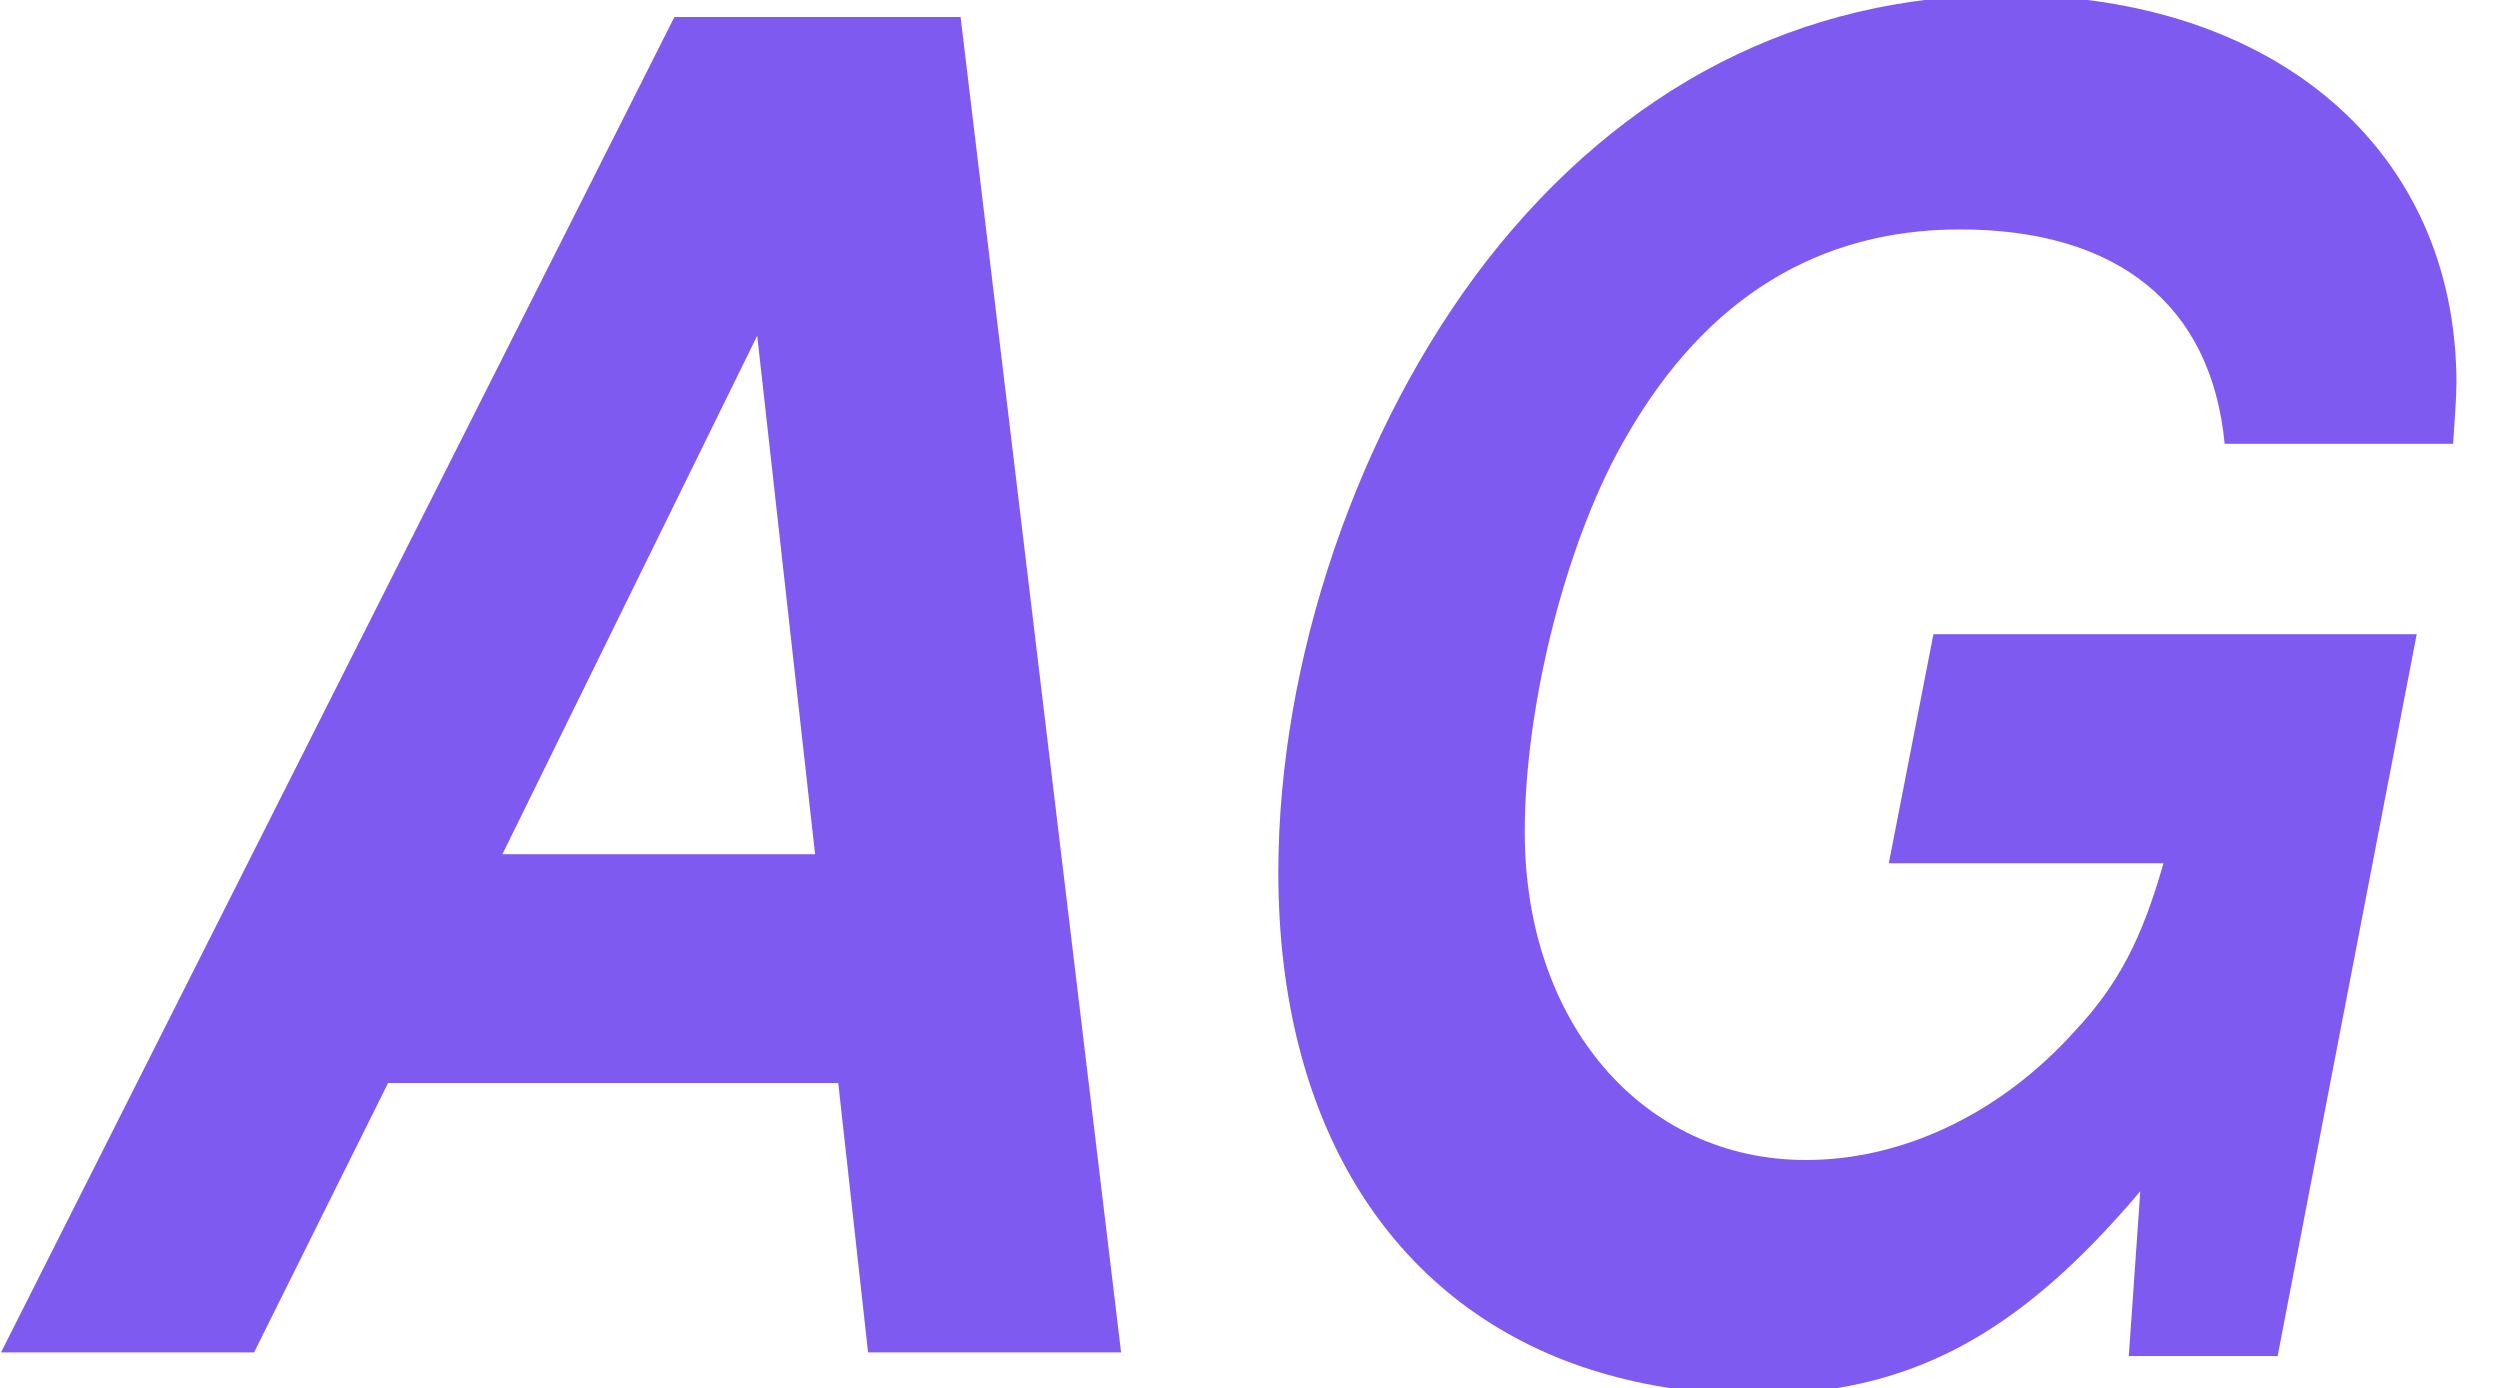
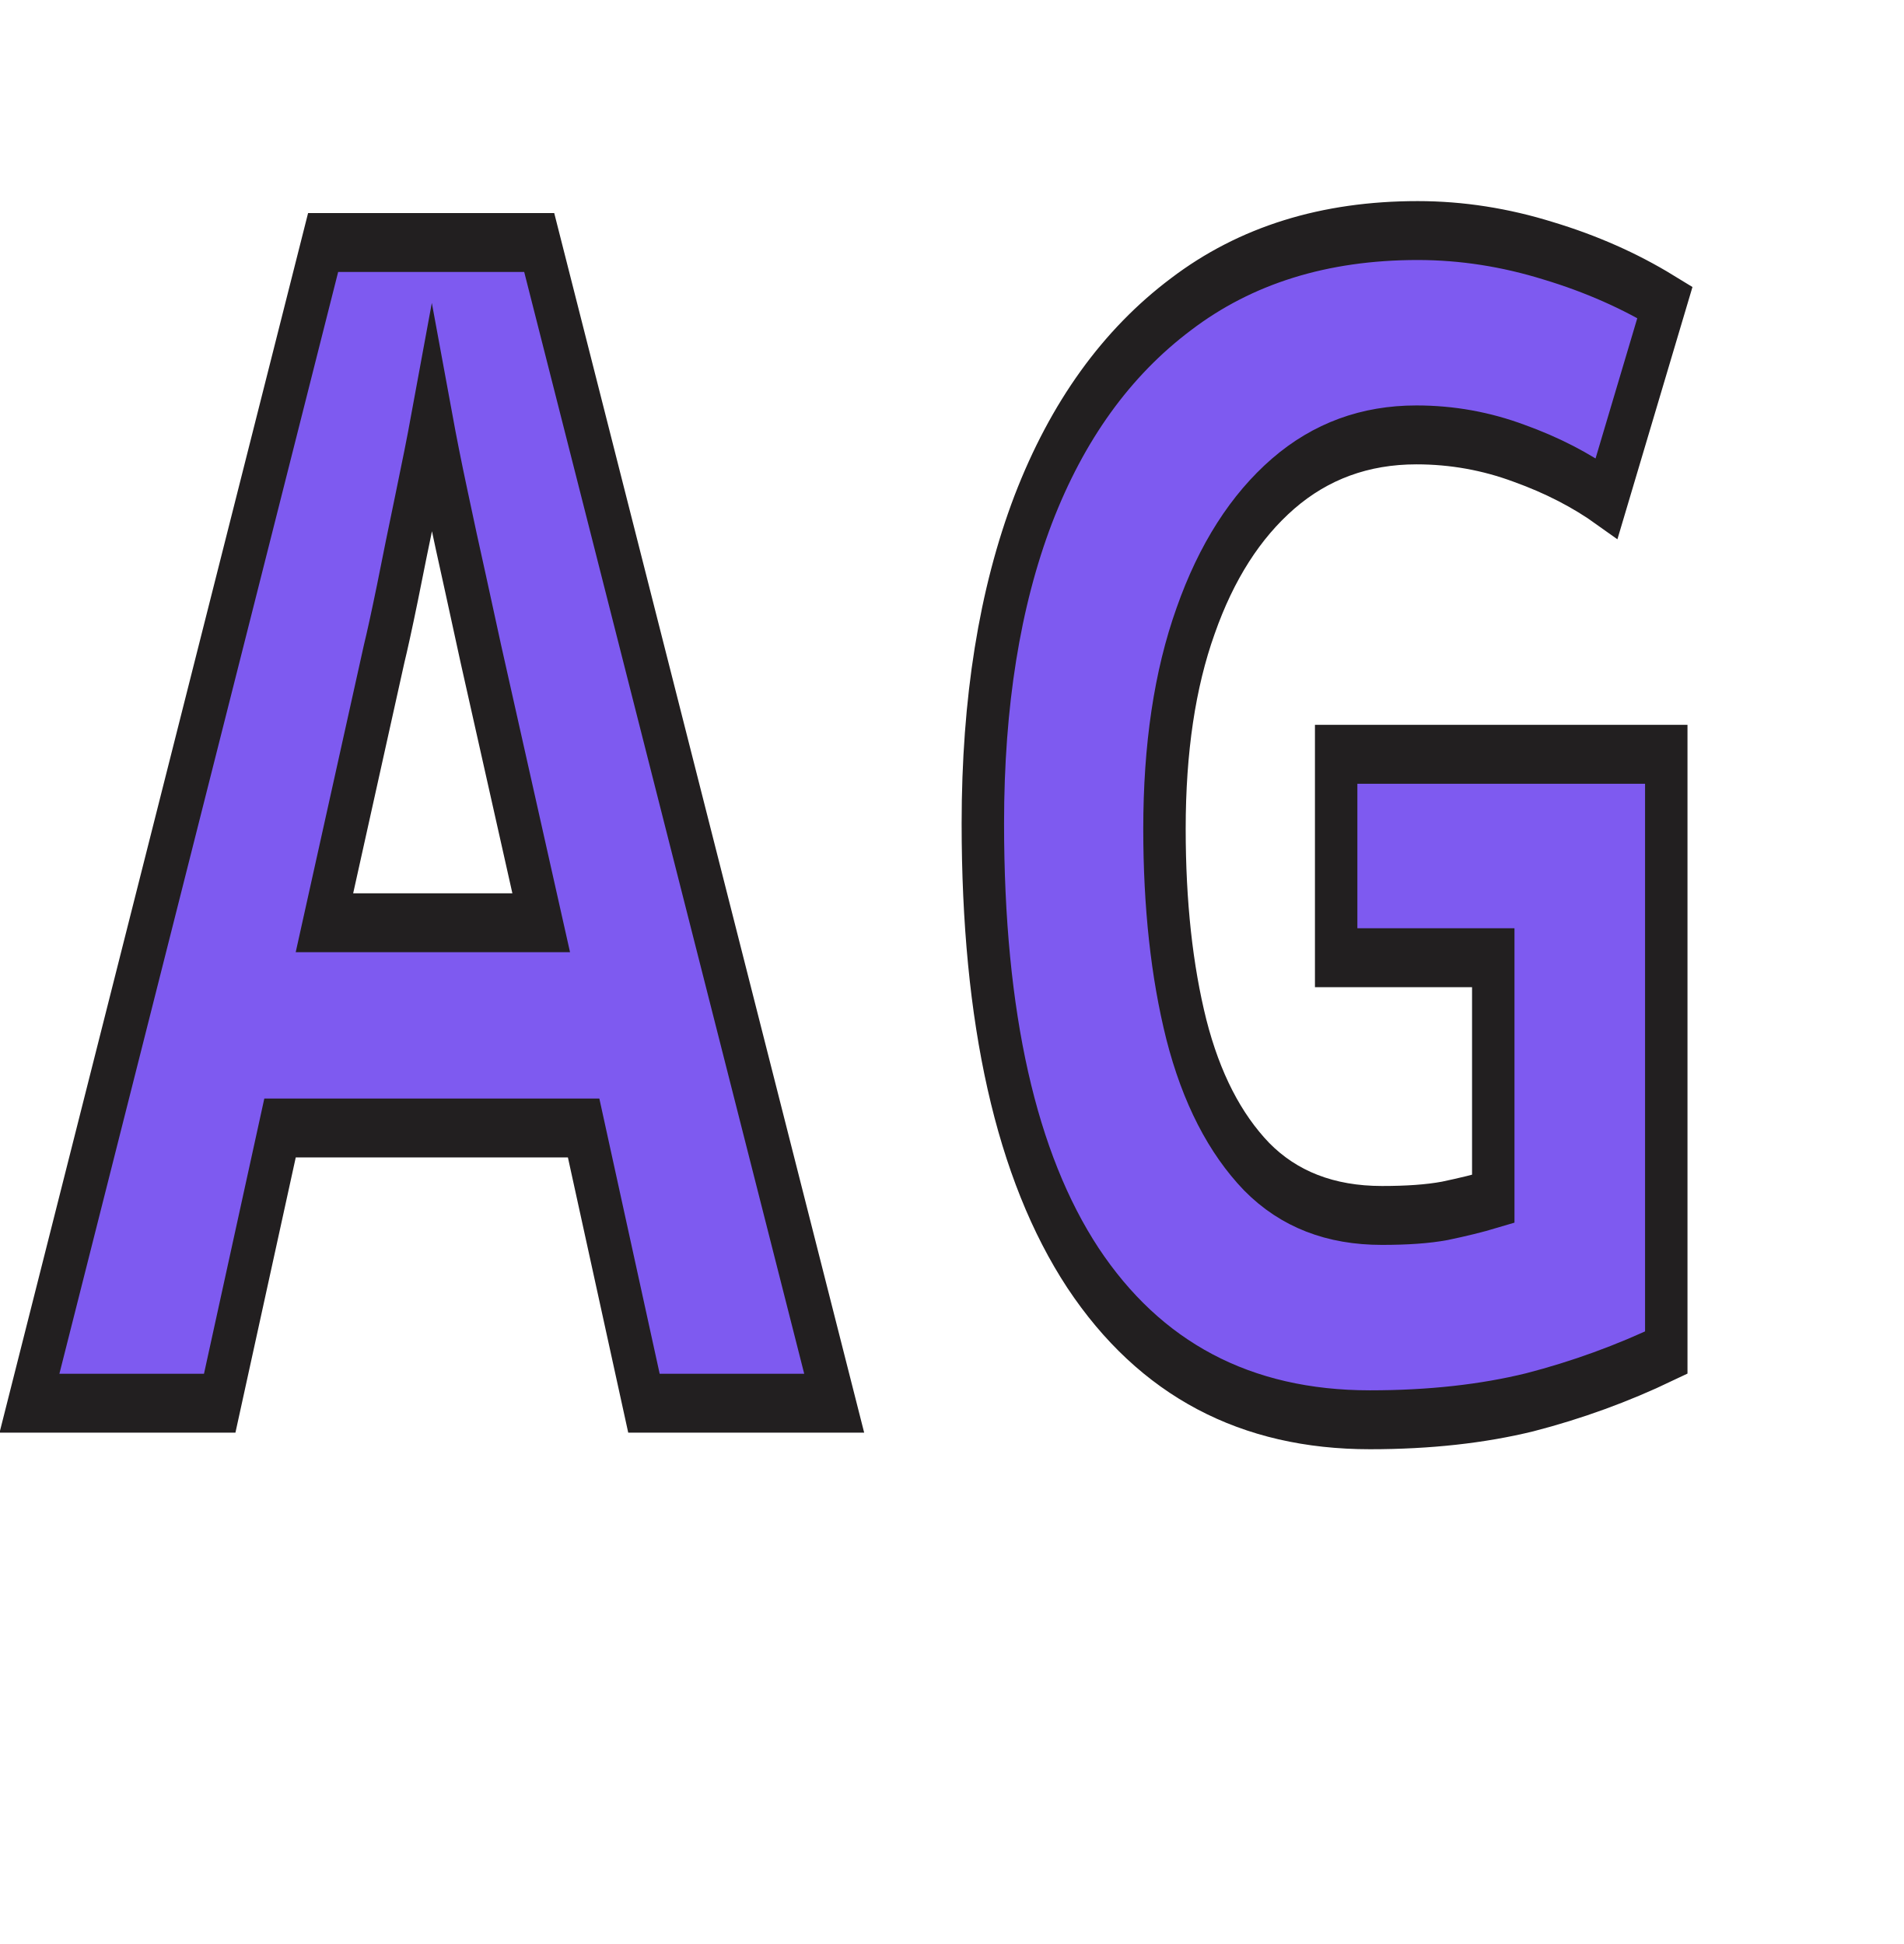
- <svg xmlns="http://www.w3.org/2000/svg" width="190.584mm" height="105.757mm" viewBox="0 0 190.584 105.757" version="1.1" id="svg927">
-   <defs id="defs924" />
-   <g id="layer1" transform="translate(-9.707885,-41.39285)">
-     <text xml:space="preserve" style="font-style:oblique;font-variant:normal;font-weight:bold;font-stretch:normal;font-size:132.717px;font-family:Helvetica;-inkscape-font-specification:'Helvetica, Bold Oblique';font-variant-ligatures:normal;font-variant-position:normal;font-variant-caps:normal;font-variant-numeric:normal;font-variant-east-asian:normal;fill:#7f5af0;fill-opacity:1;stroke:none;stroke-width:2.117;stroke-dasharray:none;stroke-opacity:1" x="6.845" y="137.322" id="text11224" transform="scale(0.9503857,1.052204)">
-       <tspan id="tspan11222" style="font-style:oblique;font-variant:normal;font-weight:bold;font-stretch:normal;font-size:132.717px;font-family:Helvetica;-inkscape-font-specification:'Helvetica, Bold Oblique';font-variant-ligatures:normal;font-variant-position:normal;font-variant-caps:normal;font-variant-numeric:normal;font-variant-east-asian:normal;fill:#7f5af0;fill-opacity:1;stroke:none;stroke-width:2.117;stroke-dasharray:none;stroke-opacity:1" x="6.845" y="137.322">AG</tspan>
-     </text>
-   </g>
+ <svg xmlns="http://www.w3.org/2000/svg" id="Layer_1" data-name="Layer 1" viewBox="0 0 32.31 33">
+   <text transform="translate(.5 23.82) scale(.72 1)" fill="#7e5af0" font-family="Arial-Black, 'Arial Black'" font-size="27.48" font-weight="800" stroke="#221f20" stroke-miterlimit="10">
+     <tspan x="0" y="0" letter-spacing="-.02em">A</tspan>
+     <tspan x="20.88" y="0" letter-spacing="0em">G</tspan>
+   </text>
</svg>
